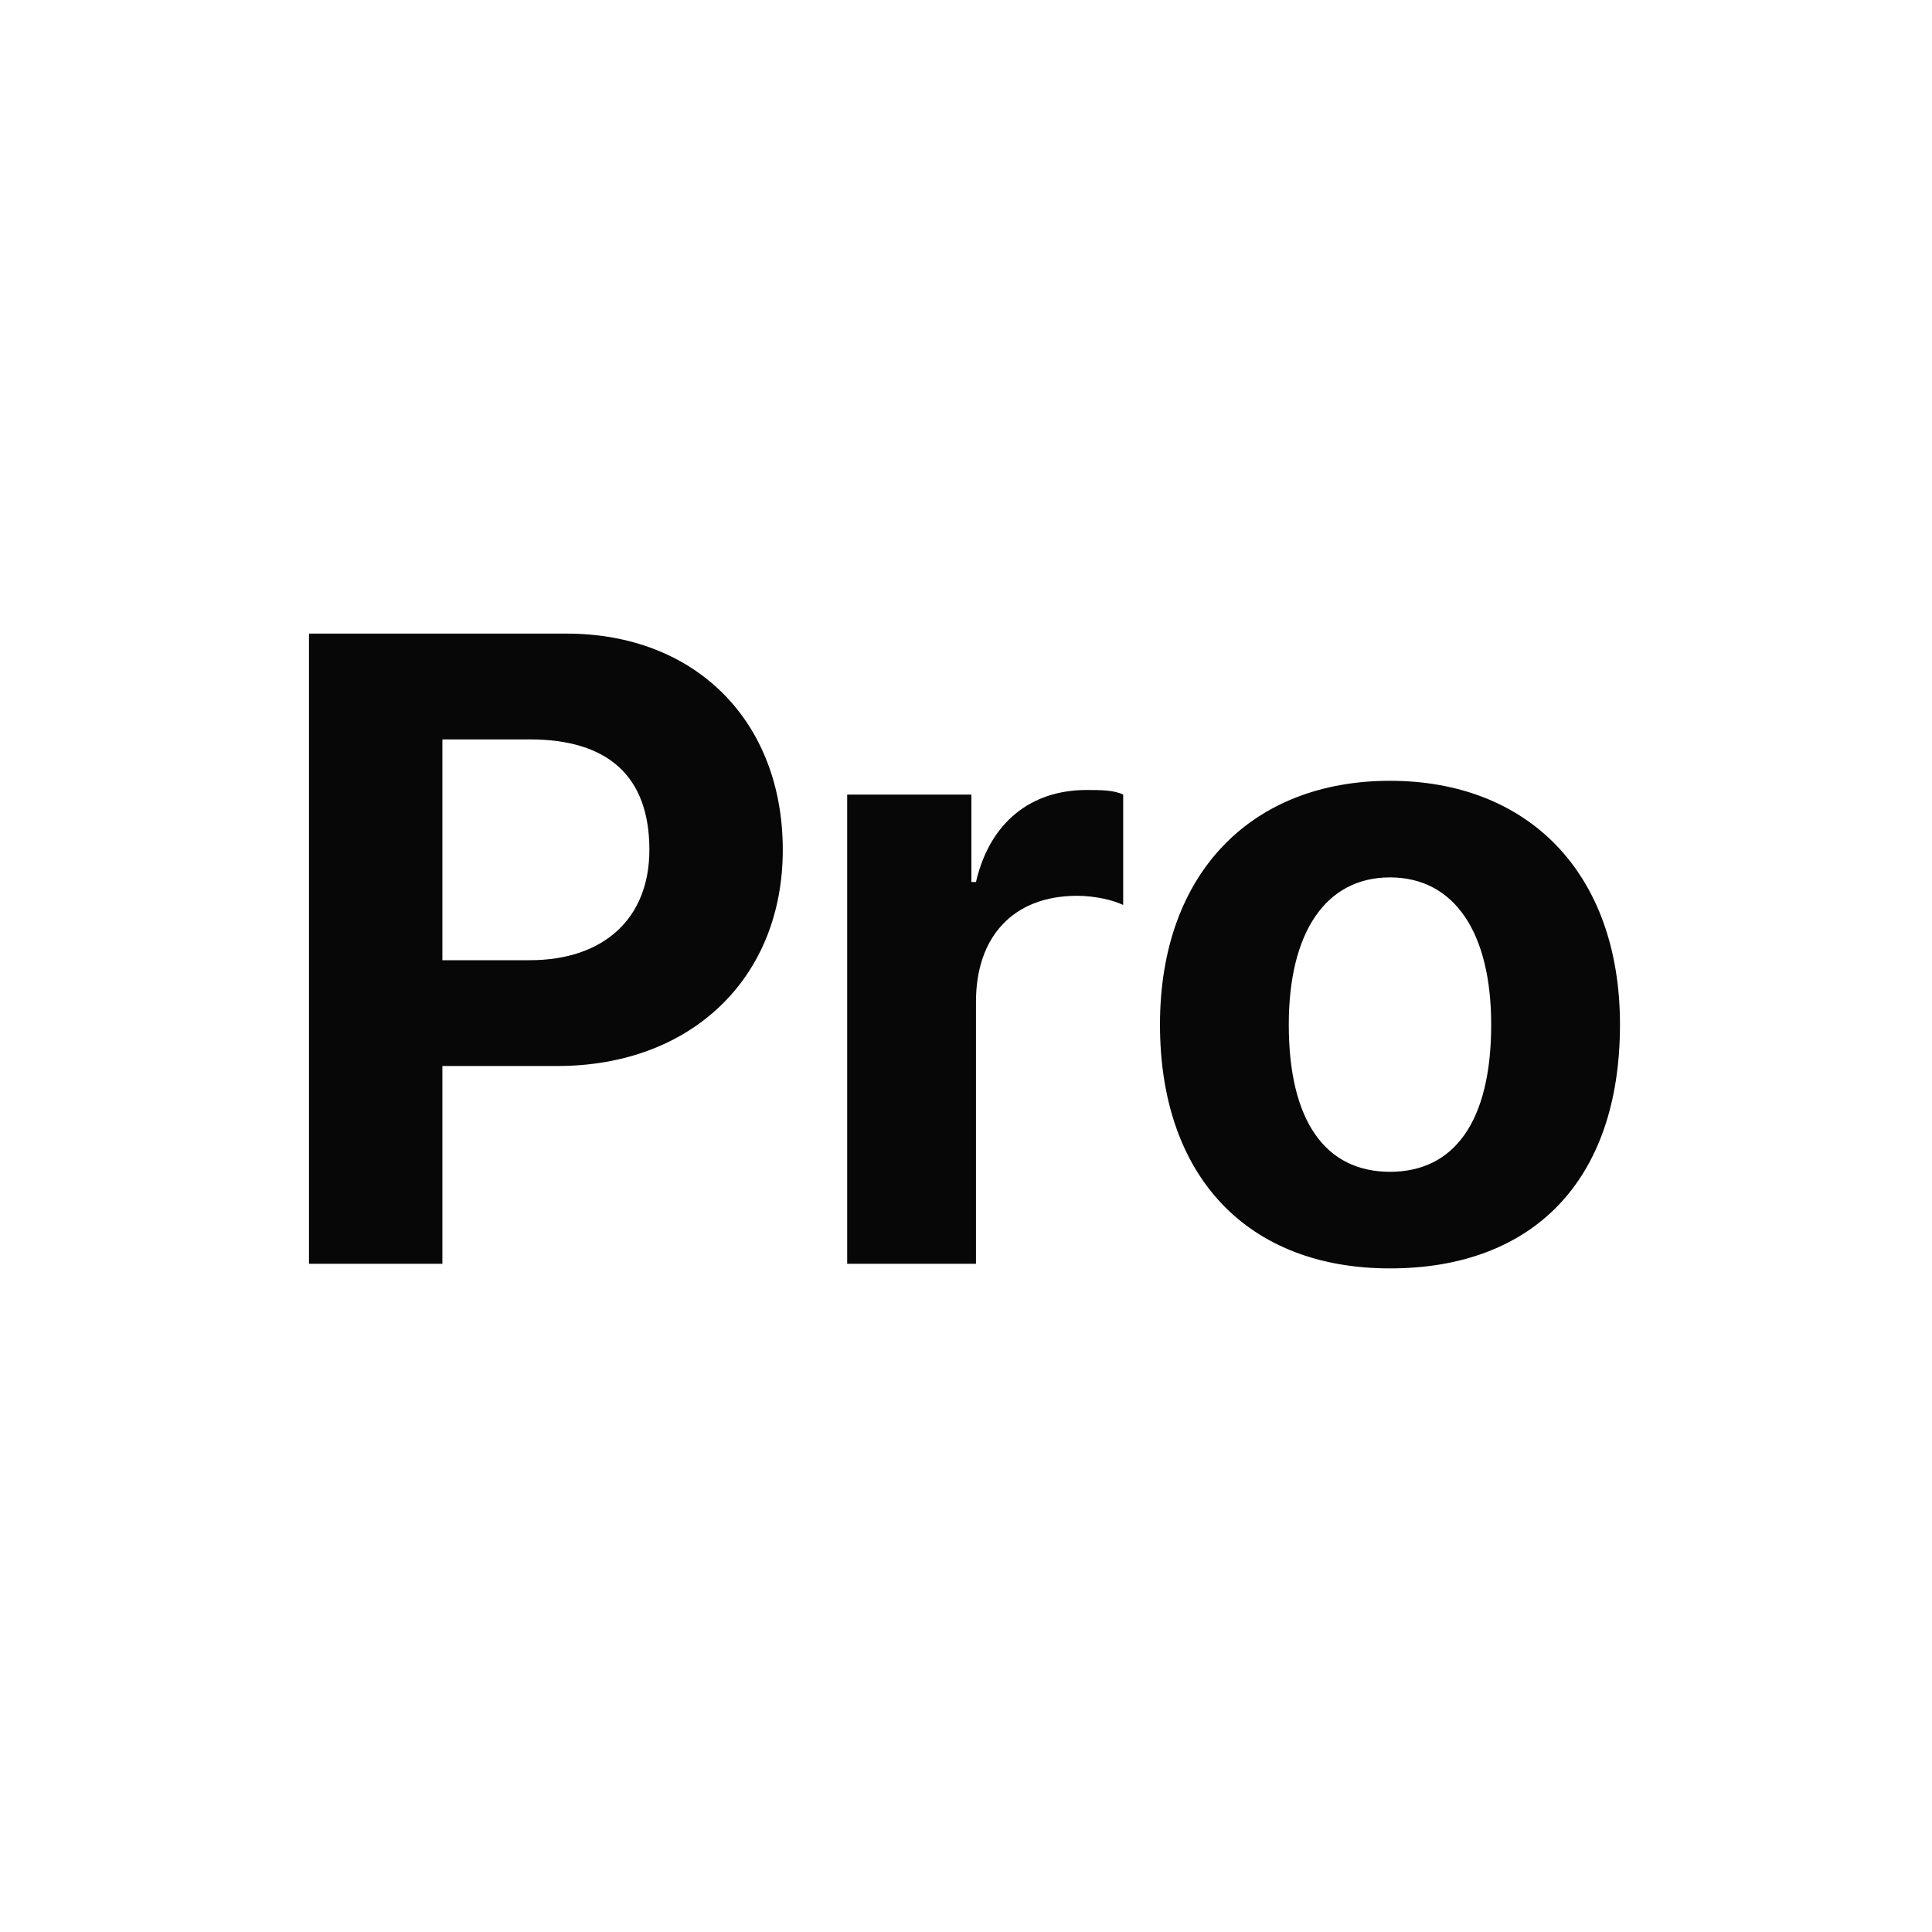
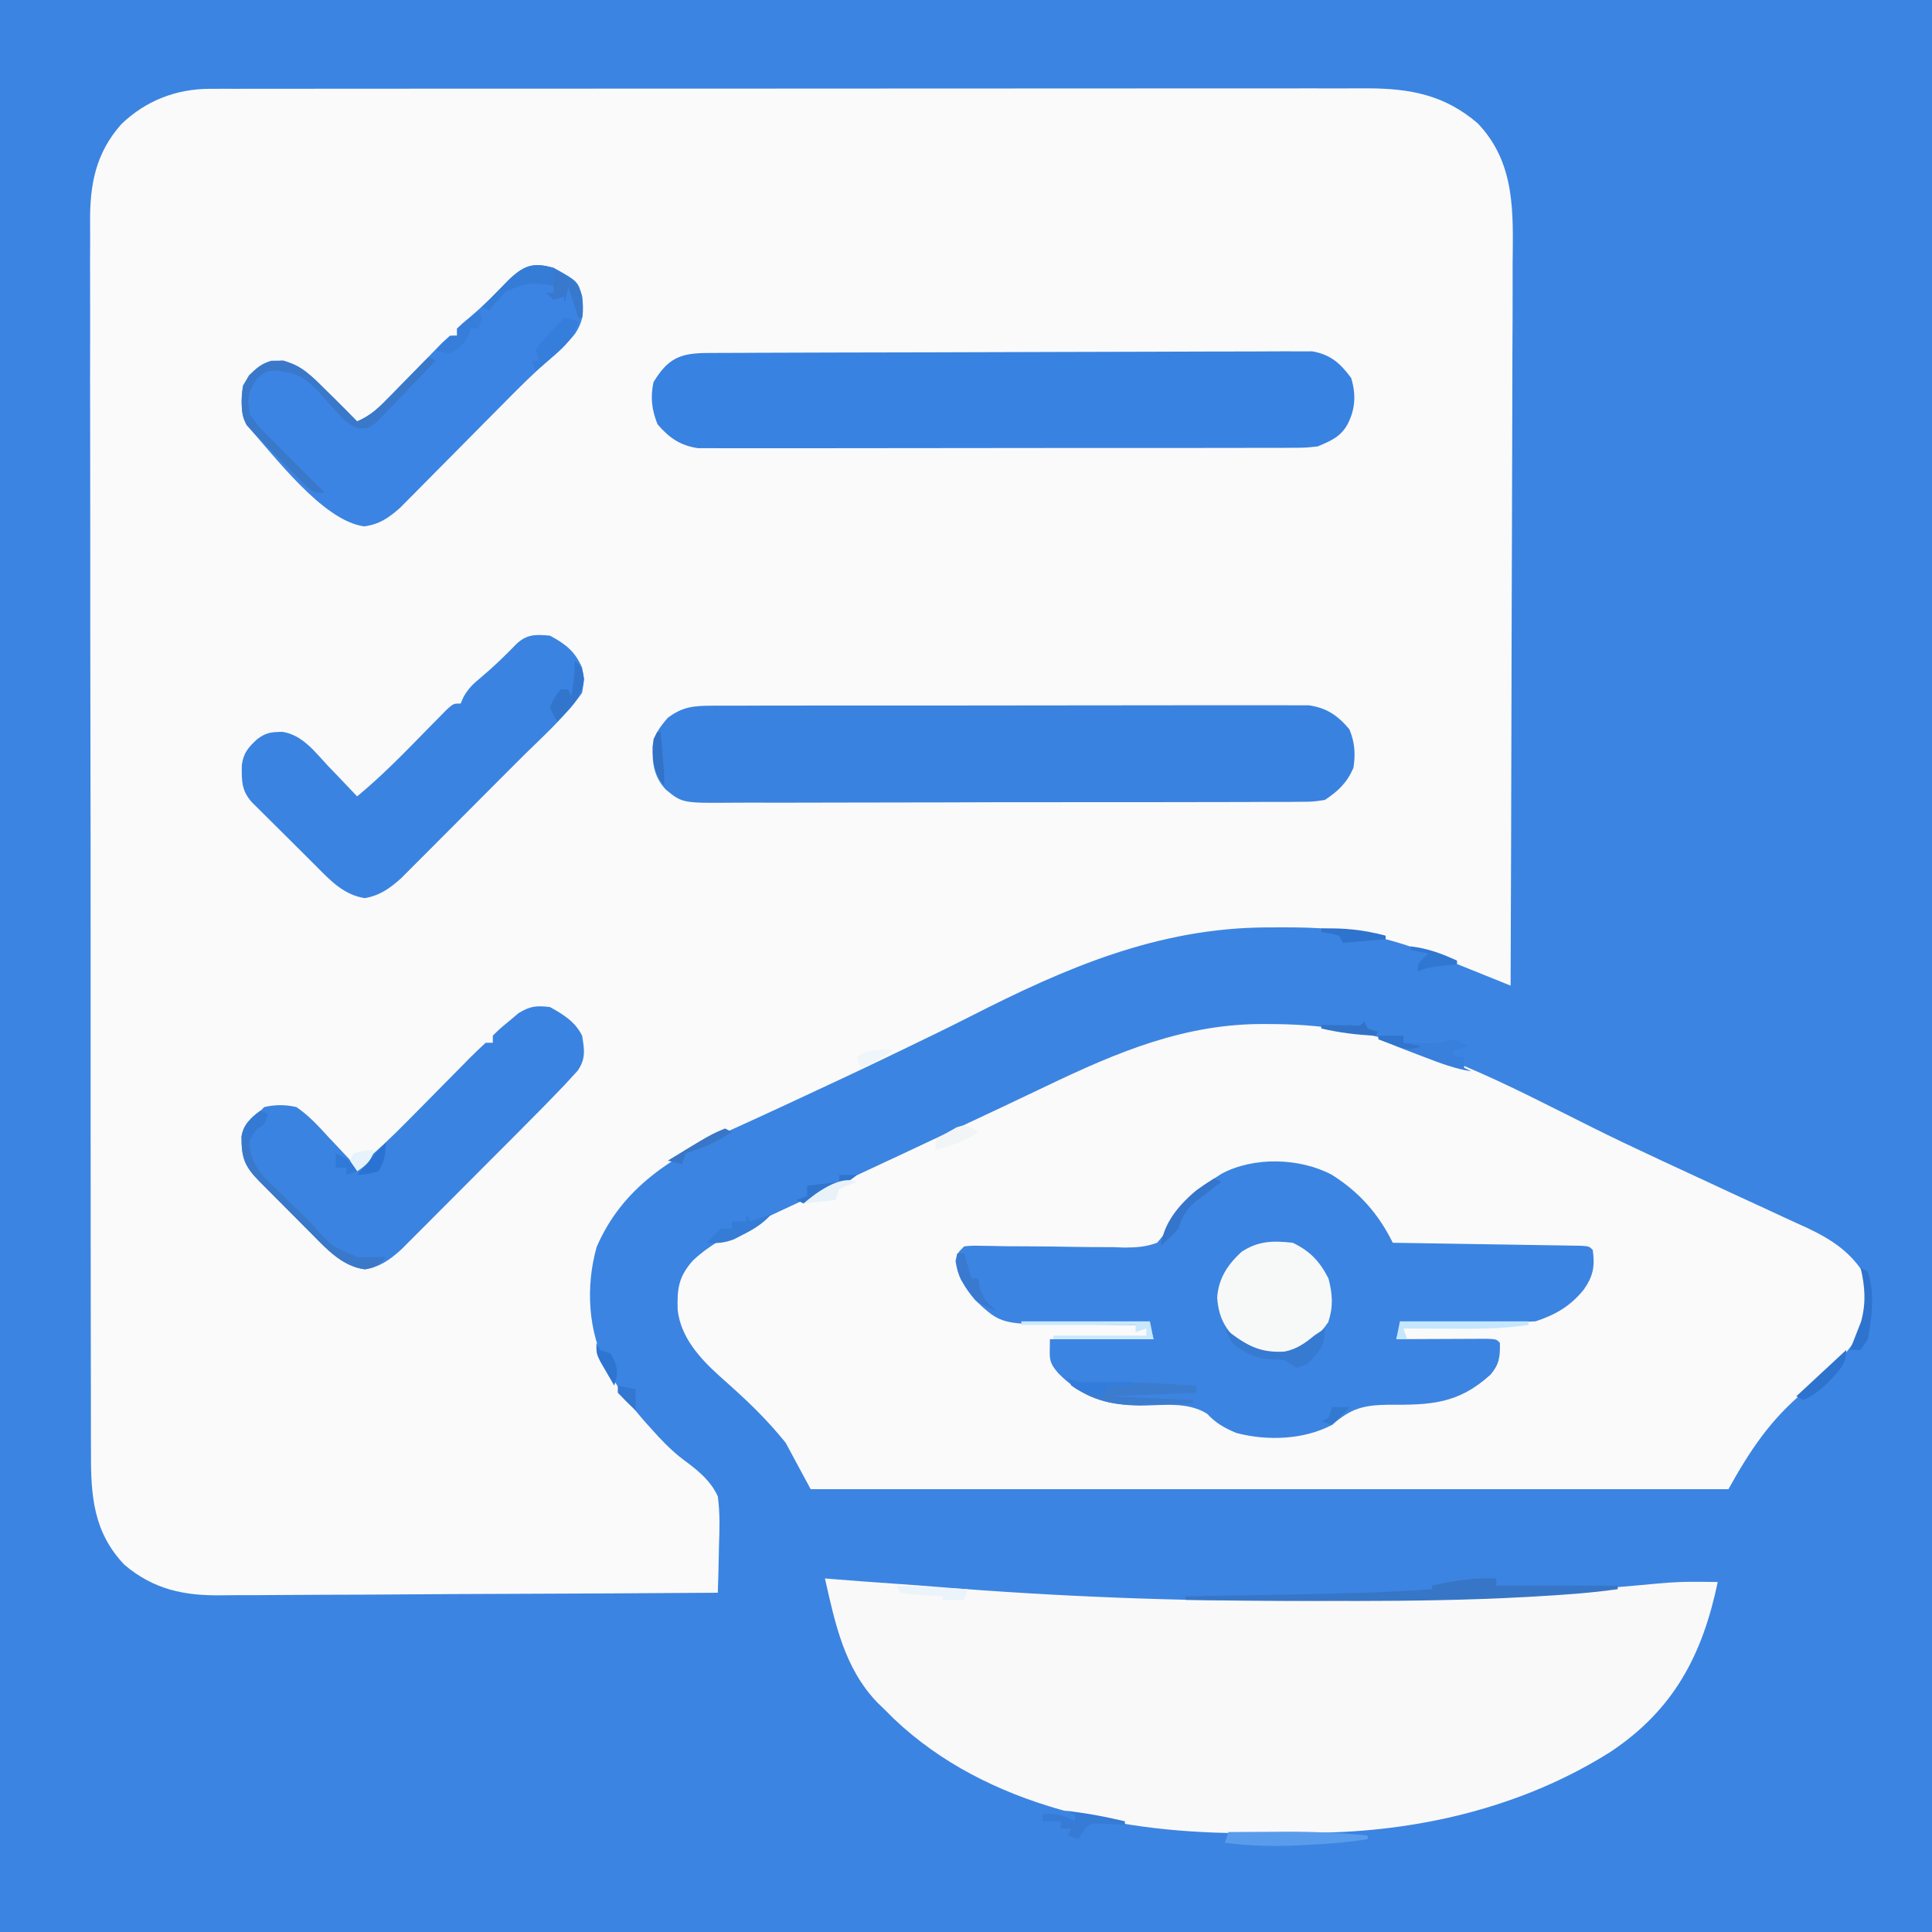
- <svg xmlns="http://www.w3.org/2000/svg" width="42" height="42">
-   <g>
-     <path fill="#070707" d="m6.717,13.774l5.6,0c2.8,0 4.7,1.9 4.7,4.7c0,2.8 -2,4.7 -4.9,4.7l-2.5,0l0,4.3l-2.9,0l0,-13.7zm2.9,2.2l0,4.9l1.9,0c1.6,0 2.6,-0.9 2.6,-2.4c0,-1.6 -0.9,-2.4 -2.6,-2.4l-1.9,0l0,-0.1zm8.9,11.5l2.7,0l0,-5.7c0,-1.4 0.8,-2.3 2.2,-2.3c0.4,0 0.8,0.1 1,0.2l0,-2.4c-0.2,-0.1 -0.5,-0.1 -0.8,-0.1c-1.2,0 -2.1,0.7 -2.4,2l-0.1,0l0,-1.9l-2.7,0l0,10.2l0.1,0zm11.7,0.1c-3.1,0 -5,-2 -5,-5.3c0,-3.3 2,-5.3 5,-5.3s5,2 5,5.3c0,3.4 -1.9,5.3 -5,5.3zm0,-2.1c1.4,0 2.2,-1.1 2.2,-3.2c0,-2 -0.8,-3.2 -2.2,-3.2c-1.4,0 -2.2,1.2 -2.2,3.2c0,2.1 0.8,3.2 2.2,3.2z" class="st0" id="Ant-Design-Pro" />
-   </g>
+ <svg xmlns="http://www.w3.org/2000/svg" version="1.1" width="541" height="541">
+   <path d="M0 0 C178.53 0 357.06 0 541 0 C541 178.53 541 357.06 541 541 C362.47 541 183.94 541 0 541 C0 362.47 0 183.94 0 0 Z " fill="#3B84E2" transform="translate(0,0)" />
+   <path d="M0 0 C1.187 -0.003 2.374 -0.006 3.596 -0.01 C4.901 -0.008 6.207 -0.007 7.551 -0.005 C8.951 -0.007 10.35 -0.009 11.75 -0.012 C15.6 -0.018 19.45 -0.018 23.3 -0.017 C27.451 -0.017 31.602 -0.022 35.752 -0.027 C43.887 -0.035 52.022 -0.038 60.156 -0.038 C66.769 -0.039 73.381 -0.041 79.994 -0.044 C98.74 -0.053 117.485 -0.058 136.231 -0.057 C137.747 -0.057 137.747 -0.057 139.294 -0.057 C140.812 -0.057 140.812 -0.057 142.361 -0.057 C158.761 -0.056 175.16 -0.066 191.559 -0.08 C208.395 -0.094 225.231 -0.101 242.068 -0.1 C251.521 -0.1 260.974 -0.103 270.427 -0.113 C278.477 -0.122 286.527 -0.125 294.577 -0.118 C298.684 -0.115 302.79 -0.115 306.896 -0.123 C310.659 -0.131 314.421 -0.13 318.183 -0.121 C320.182 -0.119 322.182 -0.126 324.181 -0.134 C336.162 -0.088 345.673 1.683 355.012 9.656 C365.677 20.841 364.92 34.68 364.791 49.053 C364.789 51.262 364.79 53.471 364.793 55.679 C364.794 61.646 364.765 67.611 364.73 73.577 C364.699 79.823 364.696 86.069 364.69 92.315 C364.676 102.789 364.645 113.263 364.6 123.737 C364.554 134.52 364.519 145.302 364.498 156.085 C364.496 156.751 364.495 157.417 364.494 158.103 C364.487 161.444 364.481 164.785 364.475 168.126 C364.422 195.794 364.335 223.461 364.223 251.129 C363.507 250.839 362.791 250.549 362.053 250.25 C358.775 248.926 355.495 247.605 352.215 246.285 C351.089 245.829 349.962 245.373 348.802 244.903 C341.054 241.789 333.395 238.932 325.223 237.129 C324.105 236.869 324.105 236.869 322.965 236.604 C314.706 234.868 306.499 234.772 298.098 234.816 C297.366 234.818 296.634 234.82 295.88 234.823 C265.471 234.966 239.588 246.144 212.793 259.82 C206.729 262.905 200.6 265.858 194.473 268.816 C193.854 269.115 193.235 269.414 192.598 269.722 C183.301 274.208 173.965 278.604 164.598 282.941 C163.437 283.48 162.276 284.018 161.08 284.573 C155.94 286.956 150.795 289.326 145.633 291.66 C129.635 298.954 115.527 307.492 108.293 324.332 C105.191 335.336 105.825 347.978 111.223 358.129 C111.686 359.003 112.149 359.877 112.625 360.777 C115.824 366.235 119.647 370.929 123.911 375.566 C124.416 376.123 124.921 376.679 125.441 377.253 C128.023 380.029 130.576 382.466 133.664 384.672 C137.248 387.377 140.305 390.004 142.223 394.129 C142.858 398.791 142.719 403.364 142.551 408.058 C142.516 409.943 142.516 409.943 142.479 411.867 C142.418 414.955 142.332 418.041 142.223 421.129 C122.612 421.269 103.001 421.375 83.39 421.44 C74.283 421.47 65.176 421.512 56.07 421.581 C48.128 421.641 40.187 421.68 32.245 421.693 C28.044 421.701 23.843 421.719 19.642 421.763 C15.679 421.804 11.717 421.816 7.753 421.807 C6.307 421.809 4.861 421.821 3.415 421.844 C-7.147 422.005 -15.672 420.281 -23.92 413.32 C-32.635 404.209 -33.366 393.931 -33.298 381.846 C-33.304 380.308 -33.312 378.769 -33.322 377.23 C-33.342 373.023 -33.338 368.817 -33.329 364.609 C-33.324 360.064 -33.342 355.519 -33.357 350.973 C-33.383 342.076 -33.386 333.18 -33.382 324.283 C-33.378 317.05 -33.382 309.816 -33.39 302.583 C-33.391 301.553 -33.392 300.522 -33.394 299.461 C-33.396 297.367 -33.399 295.274 -33.401 293.181 C-33.423 273.559 -33.418 253.938 -33.406 234.317 C-33.396 216.378 -33.418 198.439 -33.456 180.5 C-33.495 162.067 -33.512 143.633 -33.504 125.2 C-33.5 114.857 -33.505 104.513 -33.534 94.17 C-33.557 85.365 -33.56 76.56 -33.536 67.754 C-33.524 63.264 -33.522 58.775 -33.546 54.286 C-33.568 50.17 -33.561 46.055 -33.533 41.939 C-33.528 40.456 -33.533 38.973 -33.549 37.49 C-33.656 26.882 -32.03 18.049 -24.798 9.899 C-17.965 3.303 -9.403 0.006 0 0 Z " fill="#FAFAFA" transform="translate(58.77696,24.87137)" />
+   <path d="M0 0 C1.009 0.007 2.018 0.014 3.057 0.021 C10.412 0.122 17.425 0.682 24.625 2.25 C25.708 2.437 26.791 2.624 27.906 2.816 C52.979 7.933 77.188 22.234 100.148 33.176 C107.18 36.523 114.243 39.797 121.312 43.062 C124.643 44.611 127.974 46.16 131.304 47.71 C133.578 48.765 135.855 49.813 138.134 50.856 C141.575 52.432 145.007 54.027 148.438 55.625 C149.464 56.089 150.49 56.553 151.548 57.031 C158.475 60.287 164.175 63.989 168.062 70.75 C169.667 77.881 168.205 83.079 164.625 89.25 C160.835 94.74 155.839 98.783 150.75 103 C141.336 110.839 135.615 119.467 129.625 130.25 C44.815 130.25 -39.995 130.25 -127.375 130.25 C-130.84 123.815 -130.84 123.815 -134.375 117.25 C-138.34 112.355 -142.482 108.049 -147.109 103.801 C-147.771 103.193 -148.432 102.585 -149.113 101.959 C-150.419 100.769 -151.733 99.589 -153.059 98.422 C-158.509 93.508 -163.816 87.577 -164.613 79.98 C-164.783 74.159 -164.386 70.788 -160.375 66.25 C-155.519 61.709 -150.387 59.081 -144.375 56.312 C-143.374 55.843 -142.374 55.373 -141.343 54.889 C-138.024 53.334 -134.7 51.792 -131.375 50.25 C-129.045 49.162 -126.716 48.074 -124.387 46.984 C-120.683 45.253 -116.979 43.523 -113.272 41.797 C-104.307 37.624 -95.356 33.422 -86.411 29.205 C-84.257 28.191 -82.102 27.178 -79.946 26.166 C-78.525 25.499 -77.104 24.831 -75.684 24.164 C-74.987 23.837 -74.29 23.51 -73.572 23.172 C-69.538 21.275 -65.513 19.362 -61.494 17.433 C-41.578 7.882 -22.467 -0.22 0 0 Z " fill="#FAFAFA" transform="translate(354.375,286.75)" />
+   <path d="M0 0 C0.818 0.067 0.818 0.067 1.653 0.136 C7.789 0.632 13.927 1.079 20.067 1.505 C23.992 1.779 27.914 2.07 31.835 2.389 C98.406 7.761 166.876 7.695 233.375 1.406 C237.158 1.049 240.885 0.893 244.688 0.938 C246.209 0.951 246.209 0.951 247.762 0.965 C248.5 0.976 249.239 0.988 250 1 C245.745 21.348 237.727 36.74 219.977 48.555 C195.287 64.167 165.718 71.064 136.734 71.203 C135.302 71.212 135.302 71.212 133.841 71.22 C131.828 71.23 129.814 71.236 127.801 71.24 C124.799 71.25 121.798 71.281 118.797 71.312 C83.955 71.505 45.424 64.143 19.281 39.273 C18.528 38.523 17.776 37.773 17 37 C16.268 36.291 15.536 35.582 14.781 34.852 C5.435 25.192 2.886 12.705 0 0 Z " fill="#FAF9FA" transform="translate(231,442)" />
+   <path d="M0 0 C7.654 4.846 13.018 10.904 17 19 C17.687 19.01 18.374 19.021 19.081 19.031 C26.202 19.139 33.323 19.254 40.444 19.372 C43.104 19.416 45.765 19.457 48.426 19.497 C52.241 19.555 56.056 19.619 59.871 19.684 C61.069 19.7 62.267 19.717 63.501 19.734 C64.602 19.754 65.703 19.774 66.838 19.795 C68.3 19.818 68.3 19.818 69.792 19.842 C72 20 72 20 73 21 C73.665 25.657 73.095 28.413 70.438 32.188 C66.684 36.777 62.635 39.122 57 41 C54.126 41.154 51.271 41.257 48.395 41.316 C47.555 41.337 46.716 41.358 45.851 41.379 C43.172 41.445 40.492 41.504 37.812 41.562 C35.995 41.606 34.178 41.649 32.361 41.693 C27.908 41.8 23.454 41.902 19 42 C18.67 43.32 18.34 44.64 18 46 C18.843 45.995 19.686 45.99 20.554 45.984 C23.672 45.967 26.79 45.955 29.908 45.945 C31.259 45.94 32.61 45.933 33.962 45.925 C35.9 45.912 37.839 45.907 39.777 45.902 C41.529 45.894 41.529 45.894 43.316 45.886 C46 46 46 46 47 47 C47.077 50.844 46.897 52.931 44.395 55.914 C35.336 64.15 27.61 64.438 15.805 64.352 C8.76 64.457 5.337 65.366 0 70 C-7.933 74.183 -18.217 74.54 -26.859 72.238 C-30.165 70.835 -32.504 69.531 -34.977 66.887 C-40.481 63.452 -47.152 64.528 -53.479 64.6 C-62.824 64.504 -69.967 62.337 -76.625 55.562 C-79.628 52.12 -79 51.265 -79 46 C-69.43 46 -59.86 46 -50 46 C-50.495 44.02 -50.495 44.02 -51 42 C-52.694 42.002 -52.694 42.002 -54.421 42.003 C-58.653 42 -62.883 41.957 -67.113 41.902 C-68.936 41.884 -70.76 41.877 -72.583 41.88 C-92.659 41.902 -92.659 41.902 -100 35 C-102.868 31.532 -104.755 28.613 -105.438 24.125 C-105 22 -105 22 -103 20 C-100.757 19.796 -100.757 19.796 -97.927 19.856 C-96.869 19.871 -95.81 19.887 -94.72 19.903 C-93.571 19.926 -92.422 19.949 -91.238 19.973 C-88.816 19.986 -86.393 19.997 -83.971 20.006 C-80.142 20.026 -76.317 20.062 -72.49 20.147 C-68.8 20.223 -65.116 20.229 -61.426 20.223 C-59.718 20.284 -59.718 20.284 -57.975 20.347 C-54.646 20.308 -52.127 20.154 -49 19 C-46.641 16.401 -45.101 13.876 -43.522 10.748 C-41.02 6.23 -37.308 3.696 -33 1 C-32.325 0.567 -31.649 0.134 -30.953 -0.312 C-21.994 -5.163 -8.956 -4.811 0 0 Z " fill="#3C84E1" transform="translate(373,329)" />
+   <path d="M0 0 C1.09 -0.008 1.09 -0.008 2.203 -0.016 C4.633 -0.031 7.063 -0.023 9.494 -0.016 C11.238 -0.022 12.983 -0.029 14.728 -0.037 C19.463 -0.055 24.199 -0.054 28.934 -0.048 C32.888 -0.045 36.842 -0.051 40.796 -0.057 C50.124 -0.071 59.451 -0.07 68.779 -0.058 C78.401 -0.047 88.023 -0.061 97.645 -0.088 C105.907 -0.11 114.17 -0.117 122.432 -0.111 C127.367 -0.107 132.301 -0.11 137.235 -0.127 C141.875 -0.142 146.515 -0.138 151.155 -0.12 C152.857 -0.116 154.559 -0.119 156.261 -0.13 C158.586 -0.143 160.911 -0.131 163.236 -0.114 C164.537 -0.113 165.837 -0.113 167.177 -0.113 C172.2 0.605 175.337 2.774 178.557 6.638 C180.068 10.333 180.266 13.449 179.682 17.388 C177.886 21.545 175.431 23.897 171.682 26.388 C168.275 26.897 168.275 26.897 164.294 26.909 C163.559 26.917 162.825 26.924 162.068 26.932 C159.613 26.953 157.158 26.945 154.702 26.937 C152.939 26.946 151.176 26.956 149.413 26.968 C144.628 26.995 139.843 26.996 135.058 26.991 C131.062 26.989 127.066 26.998 123.07 27.008 C113.641 27.03 104.213 27.031 94.785 27.019 C85.061 27.007 75.339 27.032 65.615 27.074 C57.264 27.109 48.914 27.121 40.563 27.115 C35.576 27.111 30.59 27.117 25.604 27.144 C20.914 27.169 16.224 27.166 11.534 27.139 C9.815 27.135 8.095 27.14 6.376 27.157 C-8.228 27.287 -8.228 27.287 -12.833 23.529 C-16.173 19.962 -16.671 16.283 -16.6 11.45 C-16.13 8.006 -14.547 5.978 -12.318 3.388 C-8.195 0.288 -5.102 0.01 0 0 Z " fill="#3A82E0" transform="translate(199.3185,197.6123)" />
+   <path d="M0 0 C0.733 -0.004 1.465 -0.009 2.22 -0.013 C4.687 -0.027 7.154 -0.033 9.622 -0.039 C11.386 -0.047 13.15 -0.055 14.913 -0.064 C20.718 -0.09 26.522 -0.105 32.326 -0.12 C34.322 -0.125 36.319 -0.13 38.315 -0.136 C46.619 -0.157 54.923 -0.176 63.227 -0.187 C75.135 -0.204 87.043 -0.237 98.951 -0.294 C107.32 -0.332 115.689 -0.352 124.057 -0.357 C129.058 -0.361 134.058 -0.373 139.058 -0.405 C143.763 -0.435 148.467 -0.442 153.172 -0.43 C154.898 -0.43 156.624 -0.438 158.35 -0.456 C160.709 -0.478 163.066 -0.47 165.425 -0.454 C166.744 -0.457 168.063 -0.461 169.423 -0.464 C174.494 0.42 177.274 2.846 180.341 7.029 C181.703 11.657 181.516 15.618 179.341 19.904 C177.391 23.471 174.644 24.599 170.966 26.154 C167.481 26.534 167.481 26.534 163.566 26.542 C162.48 26.55 162.48 26.55 161.373 26.558 C158.959 26.572 156.546 26.565 154.132 26.558 C152.397 26.564 150.662 26.571 148.927 26.579 C144.223 26.597 139.519 26.596 134.814 26.59 C130.885 26.587 126.956 26.593 123.027 26.599 C113.758 26.613 104.49 26.611 95.221 26.6 C85.661 26.588 76.101 26.603 66.541 26.629 C58.329 26.651 50.117 26.658 41.906 26.652 C37.003 26.649 32.1 26.651 27.197 26.669 C22.587 26.684 17.978 26.68 13.368 26.661 C11.678 26.658 9.987 26.661 8.296 26.671 C5.986 26.684 3.677 26.673 1.367 26.655 C0.075 26.655 -1.217 26.655 -2.548 26.654 C-7.536 25.938 -10.66 23.756 -13.909 19.966 C-15.523 15.93 -15.96 12.428 -15.034 8.154 C-11.001 1.519 -7.631 0.032 0 0 Z " fill="#3882E1" transform="translate(198.0336,98.8461)" />
+   <path d="M0 0 C6.797 3.791 6.797 3.791 8 8 C8.557 12.214 8.342 14.991 6 18.5 C3.981 20.992 1.848 23.072 -0.603 25.136 C-5.425 29.304 -9.882 33.792 -14.355 38.328 C-16.129 40.115 -17.904 41.901 -19.678 43.688 C-22.445 46.479 -25.21 49.273 -27.972 52.068 C-30.658 54.784 -33.35 57.494 -36.043 60.203 C-37.279 61.459 -37.279 61.459 -38.54 62.741 C-39.315 63.519 -40.089 64.297 -40.887 65.099 C-41.563 65.781 -42.238 66.464 -42.934 67.168 C-46.107 69.981 -48.781 71.841 -53.02 72.395 C-64.744 70.843 -78.361 52.298 -86 44 C-87.731 40.537 -87.478 36.786 -87 33 C-84.958 29.572 -82.896 27.113 -79 26 C-73.08 25.886 -70.239 28.006 -66.133 31.879 C-65.429 32.579 -64.725 33.279 -64 34 C-62.759 35.22 -62.759 35.22 -61.492 36.465 C-59.312 38.628 -57.149 40.806 -55 43 C-51.14 41.421 -48.756 38.957 -45.867 35.992 C-45.389 35.507 -44.911 35.021 -44.419 34.521 C-42.899 32.977 -41.386 31.427 -39.875 29.875 C-37.878 27.825 -35.875 25.782 -33.867 23.742 C-32.981 22.833 -32.096 21.924 -31.183 20.988 C-29 19 -29 19 -27 19 C-27 18.34 -27 17.68 -27 17 C-25.566 15.59 -25.566 15.59 -23.562 13.938 C-19.481 10.487 -15.772 6.778 -12.078 2.918 C-7.986 -0.859 -5.409 -1.515 0 0 Z " fill="#3B84E3" transform="translate(155,75)" />
+   <path d="M0 0 C3.765 2.067 7.052 4.104 9 8 C9.655 11.929 10.067 14.437 7.779 17.788 C7.232 18.384 6.685 18.98 6.122 19.594 C5.484 20.291 4.846 20.987 4.19 21.704 C-0.008 26.105 -4.272 30.436 -8.57 34.738 C-9.58 35.751 -10.589 36.764 -11.598 37.776 C-13.699 39.883 -15.802 41.988 -17.907 44.092 C-20.596 46.781 -23.278 49.477 -25.959 52.175 C-28.035 54.262 -30.116 56.345 -32.198 58.427 C-33.189 59.419 -34.178 60.413 -35.166 61.408 C-36.546 62.798 -37.933 64.181 -39.321 65.564 C-40.106 66.35 -40.891 67.137 -41.699 67.947 C-44.92 70.822 -47.632 72.796 -51.938 73.438 C-58.201 72.543 -62.511 67.783 -66.801 63.43 C-67.584 62.646 -67.584 62.646 -68.382 61.847 C-69.474 60.752 -70.564 59.654 -71.652 58.554 C-73.32 56.868 -74.996 55.189 -76.674 53.512 C-77.737 52.443 -78.801 51.374 -79.863 50.305 C-80.615 49.552 -80.615 49.552 -81.381 48.783 C-85.58 44.526 -86.392 42.142 -86.363 36.262 C-85.792 32.704 -83.749 31.145 -81 29 C-80.67 28.67 -80.34 28.34 -80 28 C-76.859 27.287 -74.144 27.299 -71 28 C-67.502 30.396 -64.777 33.369 -61.938 36.5 C-61.167 37.311 -60.397 38.122 -59.604 38.957 C-57.714 40.953 -55.848 42.966 -54 45 C-49.101 40.897 -44.516 36.63 -40.043 32.07 C-38.753 30.768 -37.464 29.466 -36.174 28.164 C-34.166 26.131 -32.16 24.097 -30.156 22.061 C-28.206 20.08 -26.25 18.106 -24.293 16.133 C-23.691 15.517 -23.089 14.902 -22.469 14.268 C-21.017 12.807 -19.513 11.398 -18 10 C-17.34 10 -16.68 10 -16 10 C-16 9.34 -16 8.68 -16 8 C-14.023 6.055 -14.023 6.055 -11.375 3.875 C-10.516 3.151 -9.658 2.426 -8.773 1.68 C-5.507 -0.299 -3.756 -0.461 0 0 Z " fill="#3A83E1" transform="translate(154,282)" />
+   <path d="M0 0 C4.316 2.285 7.098 4.456 9 9 C9.625 12.312 9.625 12.312 9 16 C4.126 22.919 -2.606 28.77 -8.57 34.738 C-9.58 35.751 -10.589 36.764 -11.598 37.776 C-13.699 39.883 -15.802 41.988 -17.907 44.092 C-20.596 46.781 -23.278 49.477 -25.959 52.175 C-28.035 54.262 -30.116 56.345 -32.198 58.427 C-33.189 59.419 -34.178 60.413 -35.166 61.408 C-36.546 62.798 -37.933 64.181 -39.321 65.564 C-40.106 66.35 -40.891 67.137 -41.699 67.947 C-44.886 70.791 -47.637 72.763 -51.875 73.5 C-57.689 72.57 -61.401 68.672 -65.427 64.59 C-67.401 62.594 -69.396 60.62 -71.391 58.645 C-73.01 57.034 -74.63 55.423 -76.25 53.812 C-77.078 52.993 -77.905 52.174 -78.758 51.33 C-79.937 50.155 -79.937 50.155 -81.141 48.957 C-81.858 48.245 -82.575 47.533 -83.313 46.8 C-86.427 43.477 -86.335 40.645 -86.285 36.258 C-85.859 32.886 -84.465 31.26 -82 29 C-79.49 27.096 -78.1 27.002 -74.922 26.926 C-69.249 27.814 -65.805 32.57 -62.062 36.562 C-61.283 37.369 -60.504 38.175 -59.701 39.006 C-57.786 40.991 -55.887 42.989 -54 45 C-46.824 39.09 -40.434 32.46 -33.943 25.816 C-33.079 24.941 -32.215 24.066 -31.324 23.164 C-30.541 22.364 -29.758 21.565 -28.952 20.741 C-27 19 -27 19 -25 19 C-24.746 18.408 -24.492 17.817 -24.23 17.207 C-22.864 14.757 -21.471 13.464 -19.312 11.688 C-15.828 8.749 -12.608 5.663 -9.445 2.383 C-6.489 -0.445 -3.971 -0.382 0 0 Z " fill="#3B83E1" transform="translate(154,178)" />
+   <path d="M0 0 C4.859 2.34 7.558 5.207 10 10 C11.163 14.436 11.37 17.868 9.938 22.25 C7.264 26.044 4.203 28.899 0 31 C-4.955 31.544 -8.871 31.564 -13.375 29.312 C-18.267 25.003 -20.704 21.912 -21.164 15.344 C-20.787 9.953 -18.252 6.163 -14.375 2.562 C-9.641 -0.552 -5.586 -0.61 0 0 Z " fill="#F7F9F9" transform="translate(362,348)" />
+   <path d="M0 0 C0 0.66 0 1.32 0 2 C11.22 2 22.44 2 34 2 C34 2.33 34 2.66 34 3 C26.24 4.107 18.446 4.619 10.625 5.062 C9.841 5.107 9.057 5.152 8.249 5.198 C-23.435 6.919 -55.282 6.168 -87 6 C-87 5.67 -87 5.34 -87 5 C-86.386 4.99 -85.773 4.979 -85.14 4.969 C-78.666 4.859 -72.191 4.745 -65.717 4.628 C-63.311 4.585 -60.905 4.543 -58.499 4.503 C-44.977 4.275 -31.492 3.97 -18 3 C-18 2.67 -18 2.34 -18 2 C-11.88 0.595 -6.283 -0.233 0 0 Z " fill="#3776C6" transform="translate(419,442)" />
+   <path d="M0 0 C0.66 0.33 1.32 0.66 2 1 C-1.038 4.212 -4.109 7.39 -7.188 10.562 C-8.052 11.477 -8.916 12.392 -9.807 13.334 C-10.648 14.194 -11.489 15.055 -12.355 15.941 C-13.125 16.743 -13.895 17.544 -14.688 18.369 C-17 20 -17 20 -19.588 19.949 C-22.212 18.917 -23.391 17.981 -25.234 15.875 C-25.809 15.251 -26.384 14.627 -26.977 13.984 C-28.152 12.669 -29.319 11.346 -30.477 10.016 C-34.405 5.79 -37.195 4.194 -42.987 3.777 C-45.323 3.882 -45.323 3.882 -48.062 6 C-50.559 9.866 -50.921 11.472 -50 16 C-48.081 19.065 -45.561 21.463 -43 24 C-41.805 25.206 -40.611 26.413 -39.418 27.621 C-35.966 31.102 -32.488 34.555 -29 38 C-32 38 -32 38 -34.069 36.288 C-34.843 35.504 -35.617 34.721 -36.414 33.914 C-37.257 33.066 -38.1 32.218 -38.969 31.344 C-39.845 30.447 -40.722 29.549 -41.625 28.625 C-42.509 27.736 -43.394 26.846 -44.305 25.93 C-52.143 17.995 -52.143 17.995 -52.312 12.688 C-52.274 9.265 -52.062 8.103 -50.25 5.062 C-46.889 1.981 -45.38 1.027 -40.75 0.938 C-35.557 2.409 -32.771 5.25 -29 9 C-28.172 9.813 -27.345 10.627 -26.492 11.465 C-24.312 13.628 -22.149 15.806 -20 18 C-16.741 16.574 -14.598 14.833 -12.109 12.305 C-11.4 11.589 -10.691 10.874 -9.961 10.137 C-9.231 9.39 -8.502 8.644 -7.75 7.875 C-7.005 7.121 -6.26 6.367 -5.492 5.59 C-3.657 3.731 -1.826 1.868 0 0 Z " fill="#3A78CA" transform="translate(120,100)" />
+   <path d="M0 0 C0.99 0.33 1.98 0.66 3 1 C5.187 1.046 7.375 1.038 9.562 1 C18.401 0.903 27.183 1.434 36 2 C36 2.66 36 3.32 36 4 C28.08 4.33 20.16 4.66 12 5 C19.59 5.33 27.18 5.66 35 6 C35 6.33 35 6.66 35 7 C31.209 7.147 27.418 7.235 23.625 7.312 C22.564 7.354 21.503 7.396 20.41 7.439 C12.913 7.554 7.236 6.329 1 2 C0.67 1.34 0.34 0.68 0 0 Z " fill="#3C7CCF" transform="translate(299,386)" />
+   <path d="M0 0 C6.755 3.767 6.755 3.767 8 8 C8.125 11.25 8.125 11.25 8 14 C7.67 14 7.34 14 7 14 C5.515 9.545 5.515 9.545 4 5 C4 5.33 4 5.66 4 6 C3.676 7.336 3.343 8.669 3 10 C3 9.34 3 8.68 3 8 C2.01 8.33 1.02 8.66 0 9 C-0.66 8.34 -1.32 7.68 -2 7 C-1.34 7 -0.68 7 0 7 C0 6.34 0 5.68 0 5 C-6.971 4.113 -6.971 4.113 -13.289 6.559 C-14.992 8.3 -16.542 10.05 -18 12 C-18.66 11.67 -19.32 11.34 -20 11 C-18.423 9.369 -16.838 7.745 -15.25 6.125 C-14.368 5.22 -13.487 4.315 -12.578 3.383 C-8.216 -0.648 -5.818 -1.629 0 0 Z " fill="#357CD7" transform="translate(155,75)" />
+   <path d="M0 0 C0.66 0.33 1.32 0.66 2 1 C1 4 1 4 -1 5 C-3.311 7.857 -3.311 7.857 -2.969 11.305 C-1.806 15.739 0.267 18.056 3.496 21.117 C4.045 21.66 4.594 22.202 5.159 22.762 C6.905 24.481 8.671 26.177 10.438 27.875 C11.622 29.038 12.805 30.202 13.986 31.367 C19.779 37.989 19.779 37.989 27.383 41.098 C28.288 41.086 29.193 41.074 30.125 41.062 C31.035 41.053 31.945 41.044 32.883 41.035 C33.581 41.024 34.28 41.012 35 41 C32.942 43.289 32.345 43.946 29.188 44.438 C22.843 43.567 18.542 38.836 14.199 34.43 C13.416 33.646 13.416 33.646 12.618 32.847 C11.526 31.752 10.436 30.654 9.348 29.554 C7.68 27.868 6.004 26.189 4.326 24.512 C3.263 23.443 2.199 22.374 1.137 21.305 C0.636 20.803 0.135 20.3 -0.381 19.783 C-4.581 15.526 -5.386 13.145 -5.367 7.266 C-4.793 3.72 -2.746 2.128 0 0 Z " fill="#3A78C9" transform="translate(73,311)" />
+   <path d="M0 0 C2.31 0 4.62 0 7 0 C7 0.66 7 1.32 7 2 C8.583 2.027 10.167 2.046 11.75 2.062 C12.632 2.074 13.513 2.086 14.422 2.098 C16.96 2.093 16.96 2.093 19.188 1.438 C21.688 0.834 22.863 1.703 25 3 C23.68 3.33 22.36 3.66 21 4 C21 4.66 21 5.32 21 6 C21.99 6 22.98 6 24 6 C24 6.99 24 7.98 24 9 C24.66 9.33 25.32 9.66 26 10 C21.42 9.275 17.305 7.719 13 6.062 C12.301 5.798 11.603 5.533 10.883 5.26 C7.241 3.875 3.612 2.46 0 1 C0 0.67 0 0.34 0 0 Z " fill="#3880DC" transform="translate(386,290)" />
+   <path d="M0 0 C4.25 -0.029 8.5 -0.047 12.75 -0.062 C14.531 -0.075 14.531 -0.075 16.348 -0.088 C23.953 -0.109 31.433 0.229 39 1 C39 1.33 39 1.66 39 2 C33.278 2.921 27.6 3.346 21.812 3.625 C20.427 3.693 20.427 3.693 19.013 3.761 C12.248 4.047 5.723 3.905 -1 3 C-0.67 2.01 -0.34 1.02 0 0 Z " fill="#5A9CEC" transform="translate(344,513)" />
+   <path d="M0 0 C11.88 0 23.76 0 36 0 C36.495 2.475 36.495 2.475 37 5 C27.76 5 18.52 5 9 5 C9 4.67 9 4.34 9 4 C17.58 4 26.16 4 35 4 C35 3.34 35 2.68 35 2 C34.01 2.33 33.02 2.66 32 3 C32 2.34 32 1.68 32 1 C21.44 1 10.88 1 0 1 C0 0.67 0 0.34 0 0 Z " fill="#C9E8FD" transform="translate(286,370)" />
+   <path d="M0 0 C11.88 0 23.76 0 36 0 C36 0.33 36 0.66 36 1 C28.659 2.165 21.42 2.113 14 2.062 C12.748 2.058 11.497 2.053 10.207 2.049 C7.138 2.037 4.069 2.021 1 2 C1.33 2.99 1.66 3.98 2 5 C1.01 5 0.02 5 -1 5 C-0.67 3.35 -0.34 1.7 0 0 Z " fill="#C5E7FD" transform="translate(392,370)" />
+   <path d="M0 0 C0.534 0.433 1.067 0.866 1.617 1.312 C6.655 5.078 10.354 6.863 16.703 6.469 C20.111 5.773 22.351 4.197 25 2 C25.99 1.34 26.98 0.68 28 0 C28 5.1 26.448 6.392 23 10 C22.01 10.33 21.02 10.66 20 11 C19.01 10.34 18.02 9.68 17 9 C14.92 8.692 14.92 8.692 12.688 8.625 C8.196 8.208 5.49 6.979 2 4 C0.84 1.863 0.84 1.863 0 0 Z " fill="#377AD1" transform="translate(343,372)" />
+   <path d="M0 0 C2.125 0.375 2.125 0.375 4 1 C2.601 5.527 0.438 7.752 -3.125 10.812 C-4.035 11.603 -4.945 12.393 -5.883 13.207 C-6.581 13.799 -7.28 14.39 -8 15 C-8.33 14.01 -8.66 13.02 -9 12 C-8.34 12 -7.68 12 -7 12 C-7.33 11.01 -7.66 10.02 -8 9 C-6.855 7.246 -6.855 7.246 -5.188 5.438 C-4.645 4.838 -4.102 4.239 -3.543 3.621 C-2.379 2.398 -1.194 1.194 0 0 Z " fill="#367EDB" transform="translate(158,89)" />
+   <path d="M0 0 C5.781 0.631 11.344 1.652 17 3 C17 3.33 17 3.66 17 4 C16.313 3.954 15.626 3.907 14.918 3.859 C14.017 3.823 13.116 3.787 12.188 3.75 C10.848 3.68 10.848 3.68 9.48 3.609 C6.833 3.76 6.833 3.76 5.176 6.016 C4.788 6.67 4.4 7.325 4 8 C3.01 7.67 2.02 7.34 1 7 C1.33 6.34 1.66 5.68 2 5 C1.01 5 0.02 5 -1 5 C-1 4.34 -1 3.68 -1 3 C-2.65 3 -4.3 3 -6 3 C-6 2.34 -6 1.68 -6 1 C-2.375 0.799 -0.135 1.142 3 3 C3 2.34 3 1.68 3 1 C2.01 0.67 1.02 0.34 0 0 Z " fill="#367BD5" transform="translate(298,507)" />
+   <path d="M0 0 C0.33 0.66 0.66 1.32 1 2 C2.98 1.34 4.96 0.68 7 0 C4.655 2.613 2.249 4.107 -0.875 5.688 C-1.718 6.124 -2.561 6.561 -3.43 7.012 C-6.151 8.058 -8.112 8.191 -11 8 C-9.188 6 -9.188 6 -7 4 C-6.01 4 -5.02 4 -4 4 C-4 3.34 -4 2.68 -4 2 C-2.68 2 -1.36 2 0 2 C0 1.34 0 0.68 0 0 Z " fill="#357CD6" transform="translate(209,340)" />
+   <path d="M0 0 C0.33 0.66 0.66 1.32 1 2 C0.67 2.99 0.34 3.98 0 5 C-0.66 5 -1.32 5 -2 5 C-2.248 5.598 -2.495 6.196 -2.75 6.812 C-4.209 9.365 -5.436 10.567 -8 12 C-10.25 11.688 -10.25 11.688 -12 11 C-10.71 9.624 -9.373 8.292 -8 7 C-7.34 7 -6.68 7 -6 7 C-6 6.34 -6 5.68 -6 5 C-4.041 3.286 -2.041 1.616 0 0 Z " fill="#377EDA" transform="translate(134,87)" />
+   <path d="M0 0 C2 2 2 2 2.562 5.125 C1.772 10.571 -1.168 13.237 -5 17 C-6.078 15.172 -6.078 15.172 -7 13 C-5.75 10.25 -5.75 10.25 -4 8 C-3.34 8 -2.68 8 -2 8 C-1.67 8.66 -1.34 9.32 -1 10 C-0.246 5.021 -0.246 5.021 0 0 Z " fill="#3175CD" transform="translate(161,185)" />
+   <path d="M0 0 C0.66 0.33 1.32 0.66 2 1 C4.009 7.026 3.23 13.848 2 20 C1.34 20.99 0.68 21.98 0 23 C-0.99 23 -1.98 23 -3 23 C-2.711 22.299 -2.422 21.598 -2.125 20.875 C-1.754 19.926 -1.383 18.977 -1 18 C-0.629 17.051 -0.258 16.102 0.125 15.125 C1.574 9.951 1.257 5.185 0 0 Z " fill="#2E73CE" transform="translate(521,355)" />
+   <path d="M0 0 C0.66 0.33 1.32 0.66 2 1 C1.301 1.519 0.603 2.039 -0.117 2.574 C-1.027 3.272 -1.937 3.969 -2.875 4.688 C-3.78 5.372 -4.685 6.056 -5.617 6.762 C-8.131 9.123 -8.932 10.775 -10 14 C-11.5 15.688 -11.5 15.688 -13 17 C-13.66 17.66 -14.32 18.32 -15 19 C-14.093 12.394 -10.015 7.525 -4.98 3.309 C-3.359 2.15 -1.684 1.066 0 0 Z " fill="#3575CC" transform="translate(340,330)" />
+   <path d="M0 0 C3.142 0.934 4.733 1.668 6.812 4.25 C8.163 7.377 8.235 9.628 8 13 C7.67 13 7.34 13 7 13 C6.01 10.03 5.02 7.06 4 4 C4 4.33 4 4.66 4 5 C3.676 6.336 3.343 7.669 3 9 C3 8.34 3 7.68 3 7 C2.01 7.33 1.02 7.66 0 8 C-0.66 7.34 -1.32 6.68 -2 6 C-1.34 6 -0.68 6 0 6 C0 4.02 0 2.04 0 0 Z " fill="#3979CD" transform="translate(155,76)" />
+   <path d="M0 0 C6.6 0.33 13.2 0.66 20 1 C19.67 1.99 19.34 2.98 19 4 C17.02 4 15.04 4 13 4 C13 3.67 13 3.34 13 3 C12.145 2.951 11.291 2.902 10.41 2.852 C8.753 2.739 8.753 2.739 7.062 2.625 C5.96 2.555 4.858 2.486 3.723 2.414 C2.824 2.277 1.926 2.141 1 2 C0.67 1.34 0.34 0.68 0 0 Z " fill="#EBF4FA" transform="translate(251,444)" />
+   <path d="M0 0 C0.66 0 1.32 0 2 0 C2.66 2.31 3.32 4.62 4 7 C4.66 7 5.32 7 6 7 C6.082 7.742 6.165 8.485 6.25 9.25 C7.14 12.512 8.485 13.81 11 16 C6.882 14.688 5.039 13.302 2.688 9.688 C2.176 8.928 1.664 8.169 1.137 7.387 C-0.137 4.712 -0.223 2.926 0 0 Z " fill="#3979D0" transform="translate(268,351)" />
+   <path d="M0 0 C0 4.349 -2.28 6.003 -5.117 9.121 C-7.245 11.244 -9.228 12.812 -12 14 C-12.66 13.67 -13.32 13.34 -14 13 C-9.38 8.71 -4.76 4.42 0 0 Z " fill="#2E73CE" transform="translate(517,378)" />
+   <path d="M0 0 C0.859 0.553 0.859 0.553 1.734 1.117 C-2.12 3.687 -5.786 4.975 -10.266 6.117 C-10.266 5.127 -10.266 4.137 -10.266 3.117 C-9.027 2.39 -7.774 1.686 -6.516 0.992 C-5.82 0.598 -5.123 0.203 -4.406 -0.203 C-2.266 -0.883 -2.266 -0.883 0 0 Z " fill="#F1F5F5" transform="translate(272.2656,315.8828)" />
+   <path d="M0 0 C6.36 -0.202 11.852 0.372 18 2 C18 2.33 18 2.66 18 3 C12.06 3.495 12.06 3.495 6 4 C5.67 3.34 5.34 2.68 5 2 C2.473 1.344 2.473 1.344 0 1 C0 0.67 0 0.34 0 0 Z " fill="#2E73CD" transform="translate(370,260)" />
+   <path d="M0 0 C1.65 0 3.3 0 5 0 C1.969 2.442 -1.09 4.13 -4.625 5.75 C-6.067 6.423 -6.067 6.423 -7.539 7.109 C-8.351 7.403 -9.163 7.697 -10 8 C-10.66 7.67 -11.32 7.34 -12 7 C-11.01 6.67 -10.02 6.34 -9 6 C-9 5.01 -9 4.02 -9 3 C-4.545 2.505 -4.545 2.505 0 2 C0 1.34 0 0.68 0 0 Z " fill="#2F75CE" transform="translate(235,329)" />
+   <path d="M0 0 C0.66 0.33 1.32 0.66 2 1 C-1.495 3.097 -4.479 4.836 -8.375 6.062 C-9.674 6.527 -9.674 6.527 -11 7 C-11.33 7.99 -11.66 8.98 -12 10 C-13.32 9.67 -14.64 9.34 -16 9 C-4.151 1.764 -4.151 1.764 0 0 Z " fill="#3976C7" transform="translate(203,316)" />
+   <path d="M0 0 C4.847 0.591 8.607 1.979 13 4 C13 4.33 13 4.66 13 5 C11.014 5.228 9.029 5.456 7.043 5.684 C4.806 5.972 4.806 5.972 2 7 C2 5 2 5 3.5 3.375 C3.995 2.921 4.49 2.467 5 2 C3.35 1.67 1.7 1.34 0 1 C0 0.67 0 0.34 0 0 Z " fill="#3077D2" transform="translate(395,265)" />
+   <path d="M0 0 C0.99 0.33 1.98 0.66 3 1 C5.573 1.07 8.116 1.094 10.688 1.062 C11.389 1.058 12.091 1.053 12.814 1.049 C14.543 1.037 16.272 1.019 18 1 C18 1.33 18 1.66 18 2 C15.69 2 13.38 2 11 2 C10.67 2.99 10.34 3.98 10 5 C2.25 3.375 2.25 3.375 0 0 Z " fill="#327DDC" transform="translate(299,386)" />
+   <path d="M0 0 C0.33 0 0.66 0 1 0 C1.168 1.937 1.335 3.875 1.5 5.812 C1.593 6.891 1.686 7.97 1.781 9.082 C2 12 2 12 2 15 C-1.367 10.511 -1.355 7.416 -1 2 C-0.67 1.34 -0.34 0.68 0 0 Z " fill="#3272C7" transform="translate(184,205)" />
+   <path d="M0 0 C-1.207 0.402 -1.207 0.402 -2.438 0.812 C-3.283 1.204 -4.129 1.596 -5 2 C-5.33 2.99 -5.66 3.98 -6 5 C-10.455 5.495 -10.455 5.495 -15 6 C-11.579 3.025 -4.442 -2.221 0 0 Z " fill="#E8F2F8" transform="translate(240,331)" />
+   <path d="M0 0 C0.33 0.66 0.66 1.32 1 2 C1.99 2.33 2.98 2.66 4 3 C3.67 3.33 3.34 3.66 3 4 C-2.029 3.795 -7.098 3.144 -12 2 C-12 1.67 -12 1.34 -12 1 C-11.218 1.012 -10.435 1.023 -9.629 1.035 C-8.617 1.044 -7.605 1.053 -6.562 1.062 C-5.048 1.08 -5.048 1.08 -3.504 1.098 C-1.06 1.286 -1.06 1.286 0 0 Z " fill="#3273C8" transform="translate(382,286)" />
+   <path d="M0 0 C0.33 0.66 0.66 1.32 1 2 C1.99 2.33 2.98 2.66 4 3 C5.424 5.635 6.168 7.194 5.547 10.168 C5.276 11.075 5.276 11.075 5 12 C4.159 10.567 3.327 9.128 2.5 7.688 C1.804 6.487 1.804 6.487 1.094 5.262 C0 3 0 3 0 0 Z " fill="#2E75D1" transform="translate(167,376)" />
+   <path d="M0 0 C-2.853 2.325 -5.541 3.751 -9 5 C-9.33 4.01 -9.66 3.02 -10 2 C-6.356 -0.429 -4.288 -0.162 0 0 Z " fill="#EFF5F8" transform="translate(250,294)" />
+   <path d="M0 0 C0 3.341 -0.327 5.111 -2 8 C-5.125 8.812 -5.125 8.812 -8 9 C-7.043 7.874 -6.084 6.749 -5.125 5.625 C-4.591 4.999 -4.058 4.372 -3.508 3.727 C-2.386 2.442 -1.206 1.206 0 0 Z " fill="#2B73D2" transform="translate(108,320)" />
+   <path d="M0 0 C0.66 0.33 1.32 0.66 2 1 C1 4 1 4 -1 5 C-1.99 6.485 -1.99 6.485 -3 8 C-3.66 7.67 -4.32 7.34 -5 7 C-3.75 3.347 -3.329 2.219 0 0 Z " fill="#347AD5" transform="translate(73,311)" />
+   <path d="M0 0 C2.31 0 4.62 0 7 0 C7 0.66 7 1.32 7 2 C8.65 2.33 10.3 2.66 12 3 C8.521 4.16 7.658 3.775 4.312 2.562 C3.504 2.275 2.696 1.988 1.863 1.691 C1.248 1.463 0.634 1.235 0 1 C0 0.67 0 0.34 0 0 Z " fill="#3174CD" transform="translate(386,290)" />
+   <path d="M0 0 C-1.37 3.161 -1.989 3.993 -5 6 C-5.66 5.01 -6.32 4.02 -7 3 C-6.67 2.34 -6.34 1.68 -6 1 C-3.911 0.326 -2.196 0 0 0 Z " fill="#E6F3FA" transform="translate(105,322)" />
+   <path d="M0 0 C2.475 0.495 2.475 0.495 5 1 C5 2.98 5 4.96 5 7 C3.291 5.377 1.626 3.707 0 2 C0 1.34 0 0.68 0 0 Z " fill="#3477D1" transform="translate(173,388)" />
+   <path d="M0 0 C3.161 1.37 3.993 1.989 6 5 C5.01 5.33 4.02 5.66 3 6 C3 5.34 3 4.68 3 4 C2.01 4 1.02 4 0 4 C0 2.68 0 1.36 0 0 Z " fill="#2F79D8" transform="translate(94,323)" />
+   <path d="M0 0 C1.65 0 3.3 0 5 0 C3.35 1.65 1.7 3.3 0 5 C-0.99 4.67 -1.98 4.34 -3 4 C-2.34 3.67 -1.68 3.34 -1 3 C-0.67 2.01 -0.34 1.02 0 0 Z " fill="#327AD0" transform="translate(373,394)" />
</svg>
